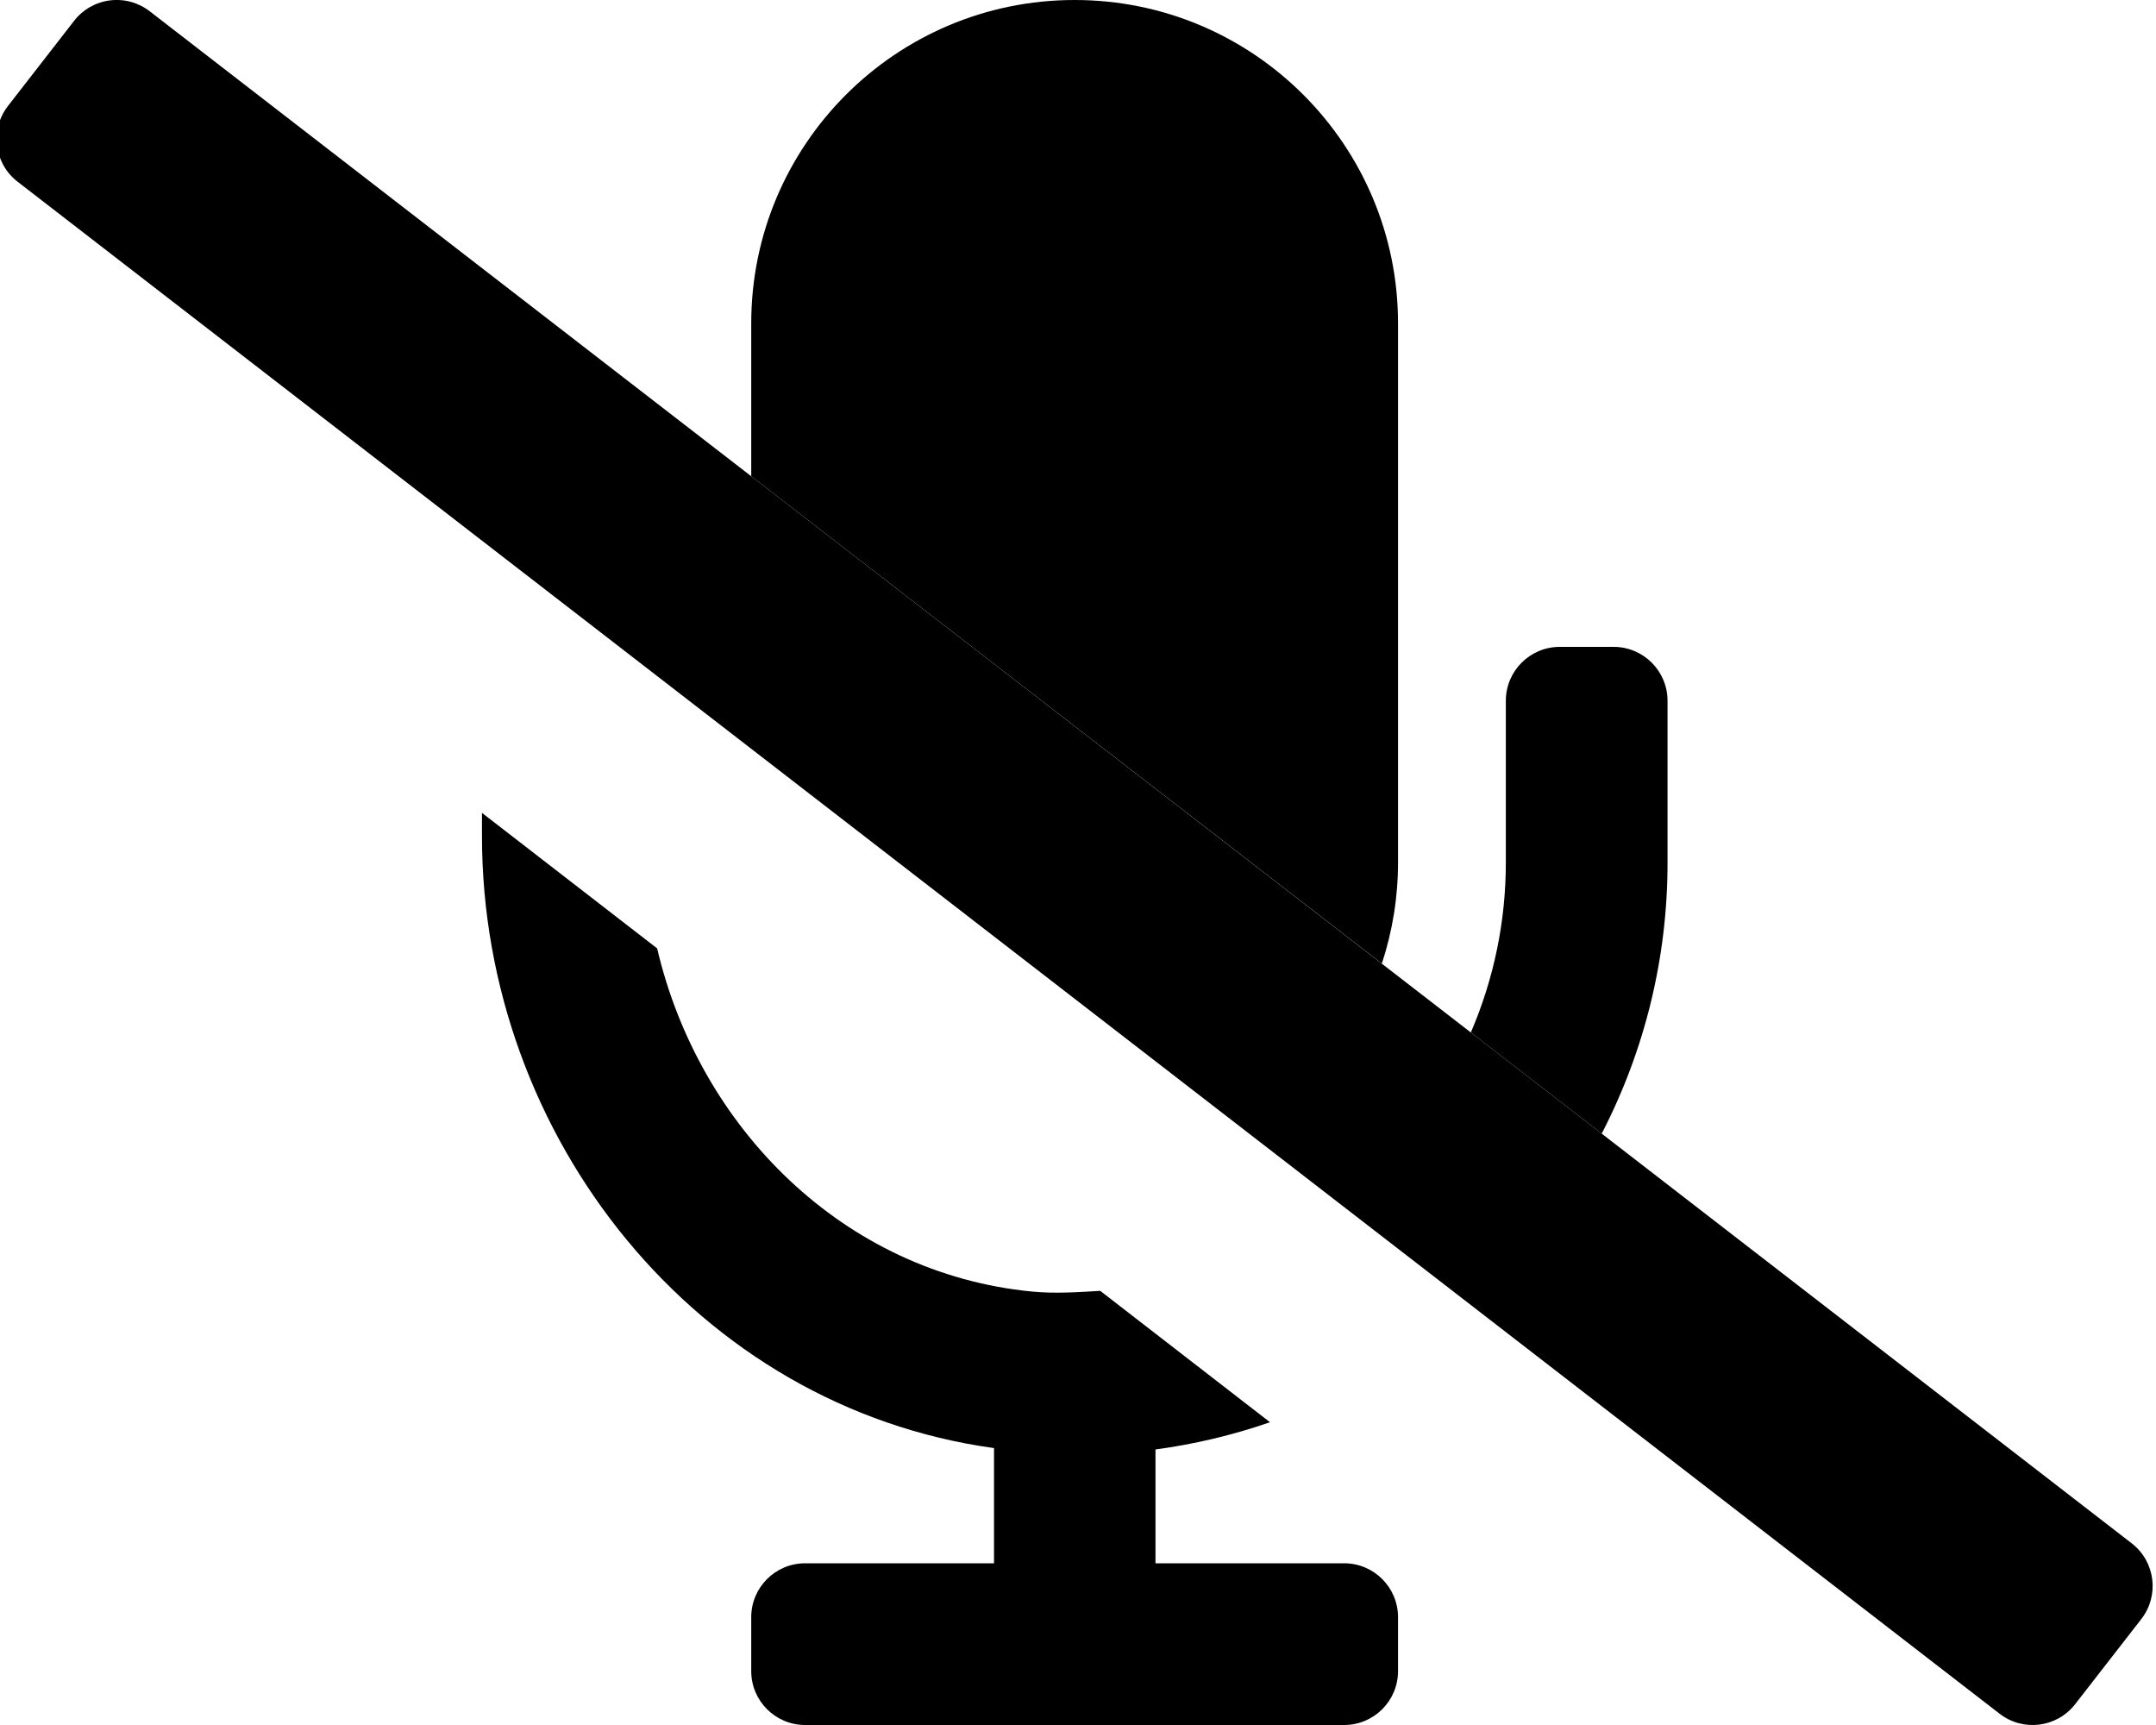
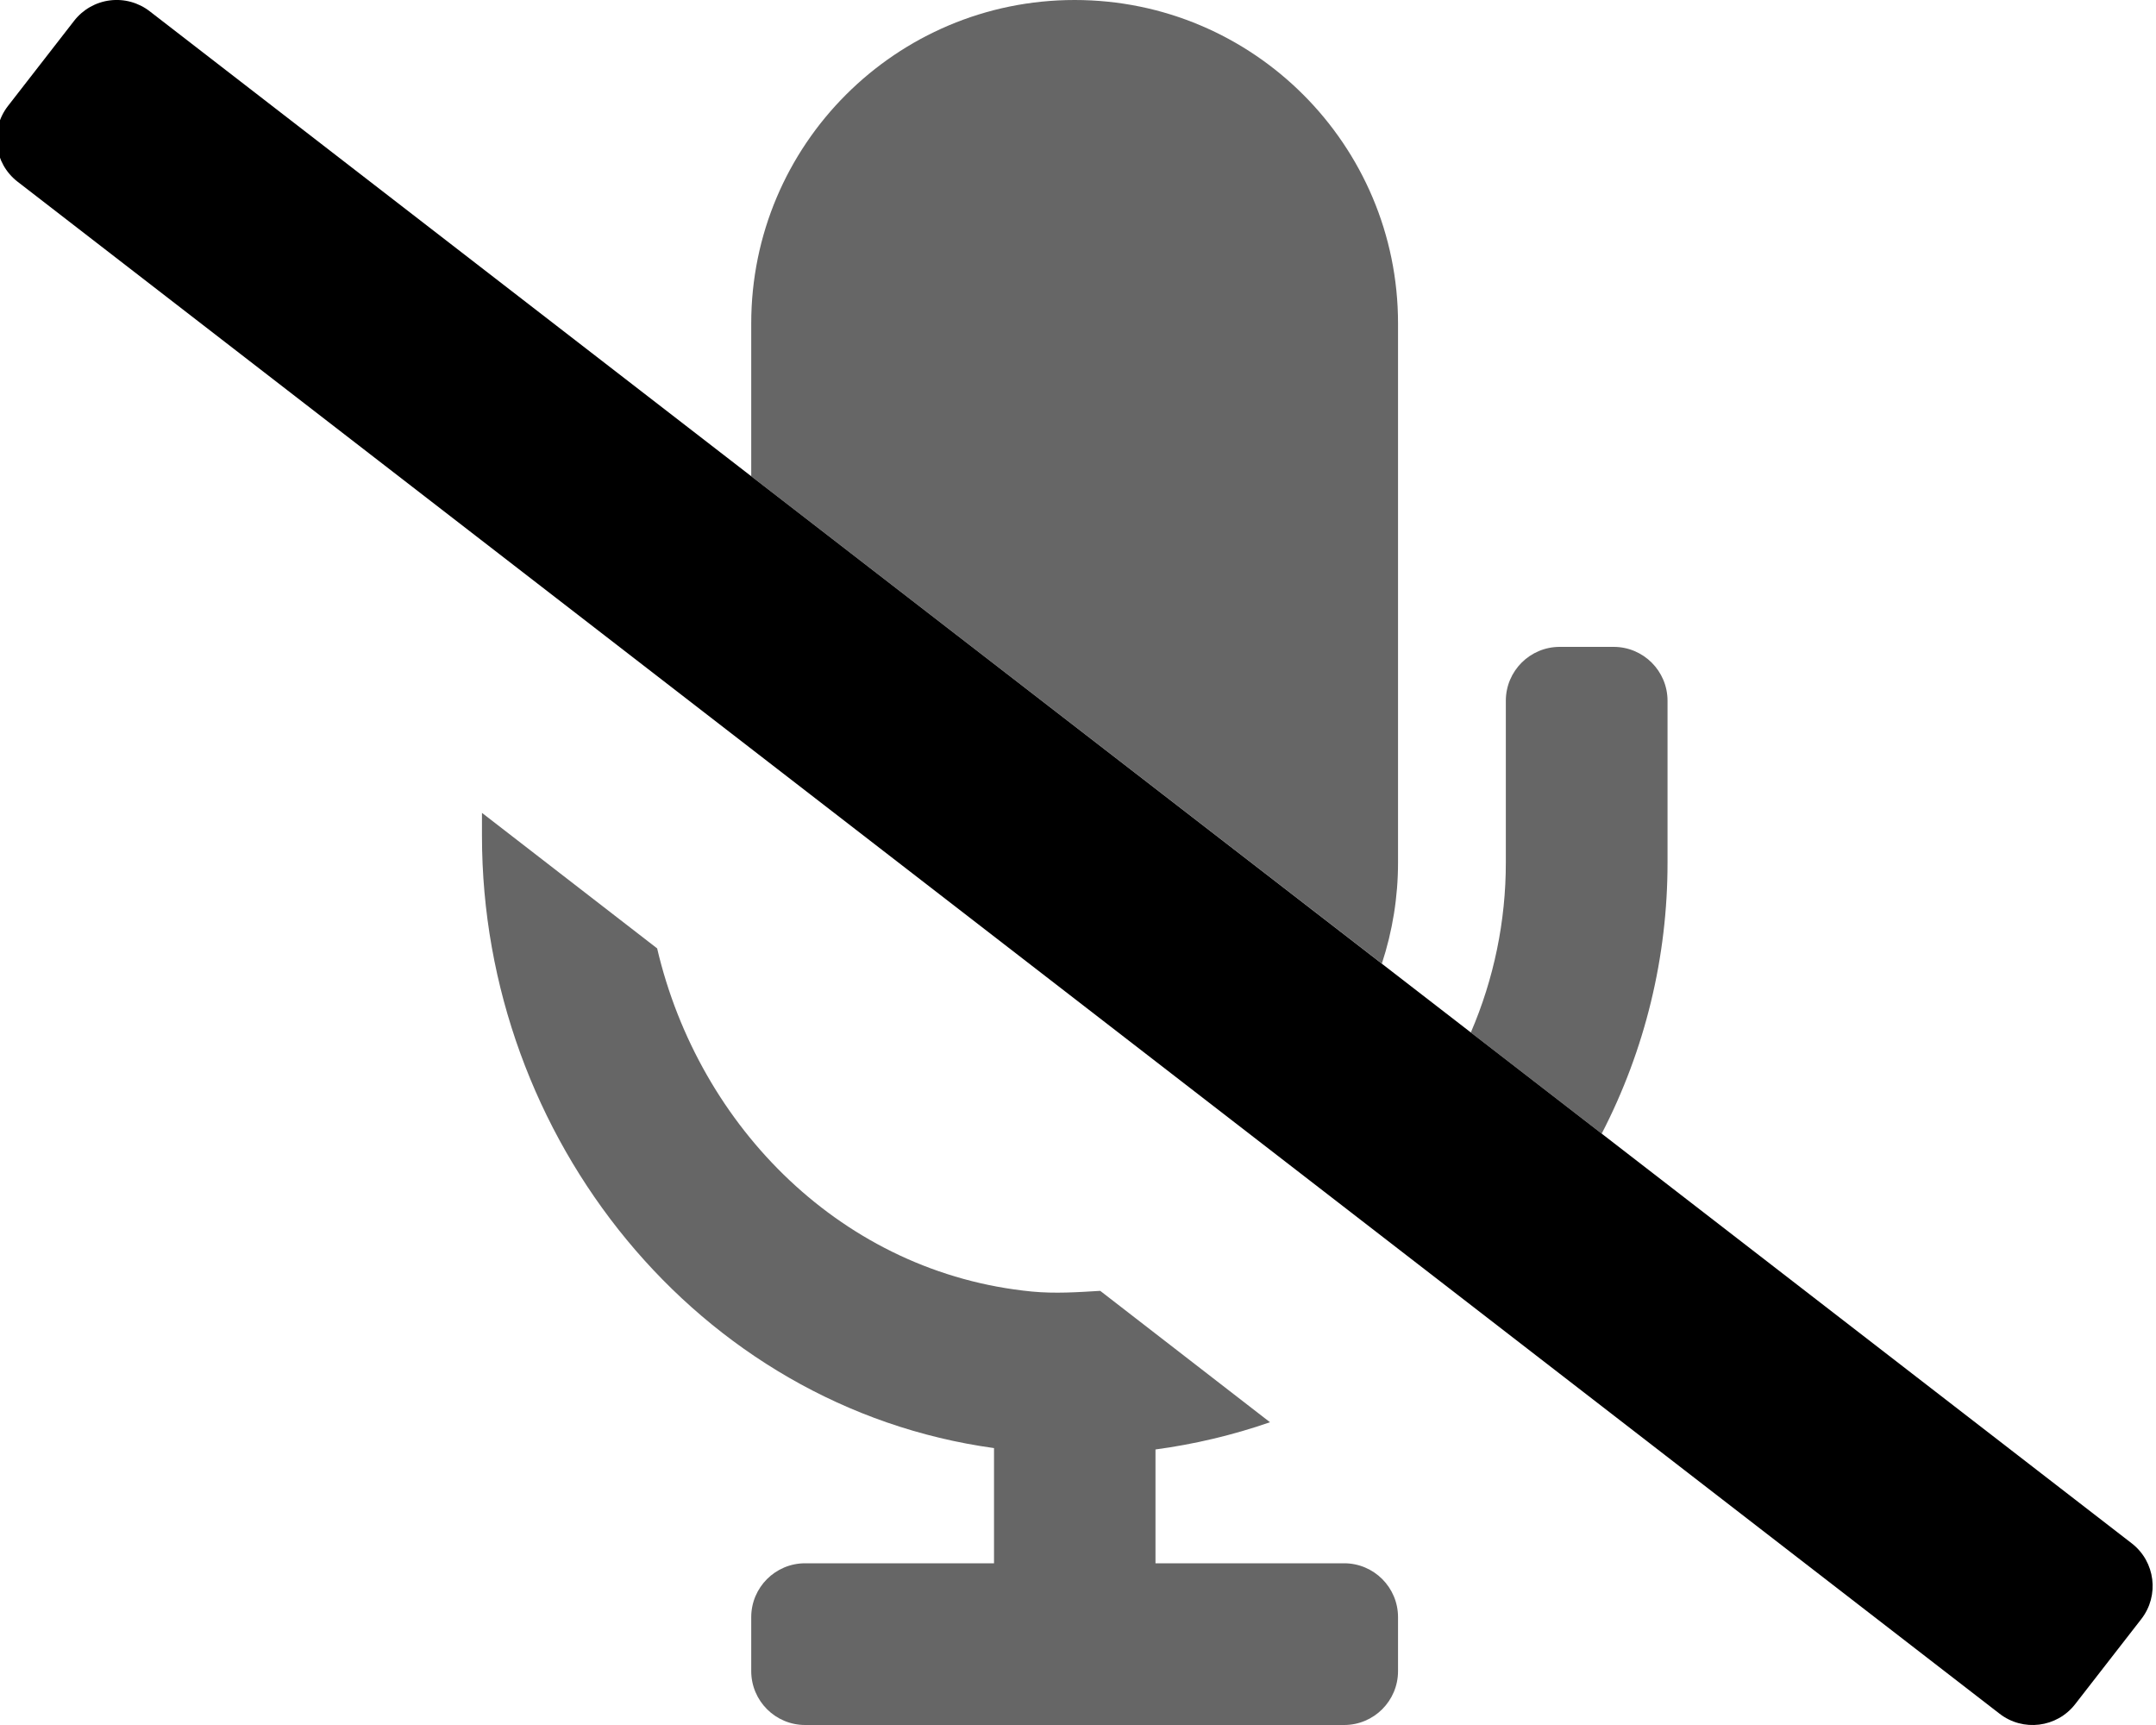
<svg xmlns="http://www.w3.org/2000/svg" aria-hidden="true" focusable="false" data-prefix="fad" data-icon="microphone-slash" role="img" viewBox="0 0 640 512" class="svg-inline--fa fa-microphone-slash fa-w-20 fa-9x">
  <g class="fa-group">
-     <path fill="currentColor" d="M436.61 306.45A127.25 127.25 0 0 0 447 256v-48a16 16 0 0 1 16-16h16a16 16 0 0 1 16 16v48a174.58 174.58 0 0 1-19.54 80.47zM399 464h-56v-33.78a175.69 175.69 0 0 0 34-8.08l-50.4-39c-6.71.4-13.41.87-20.35.2-55.85-5.45-98.74-48.63-111.18-101.85l-52-40.22v6.85c0 89.64 64 169.55 152 181.69V464H239a16 16 0 0 0-16 16v16a16 16 0 0 0 16 16h160a16 16 0 0 0 16-16v-16a16 16 0 0 0-16-16zm11.2-178a95.94 95.94 0 0 0 4.8-30V96a96 96 0 0 0-192 0v45.35z" class="fa-secondary" />
+     <path fill="currentColor" d="M436.61 306.45A127.25 127.25 0 0 0 447 256v-48a16 16 0 0 1 16-16h16a16 16 0 0 1 16 16v48a174.58 174.58 0 0 1-19.54 80.47zM399 464h-56v-33.78a175.69 175.69 0 0 0 34-8.08l-50.4-39c-6.71.4-13.41.87-20.35.2-55.85-5.45-98.74-48.63-111.18-101.85l-52-40.22v6.85c0 89.64 64 169.55 152 181.69V464H239a16 16 0 0 0-16 16v16a16 16 0 0 0 16 16h160a16 16 0 0 0 16-16v-16a16 16 0 0 0-16-16zm11.2-178a95.94 95.94 0 0 0 4.8-30V96a96 96 0 0 0-192 0v45.35z" class="fa-secondary" style="opacity:0.6" />
    <path fill="currentColor" d="M2.37 31.45L22 6.18a16 16 0 0 1 22.47-2.81L632.82 458.1a16 16 0 0 1 2.82 22.45L616 505.82a16 16 0 0 1-22.46 2.81L5.18 53.9a16 16 0 0 1-2.81-22.45z" class="fa-primary" />
  </g>
</svg>
